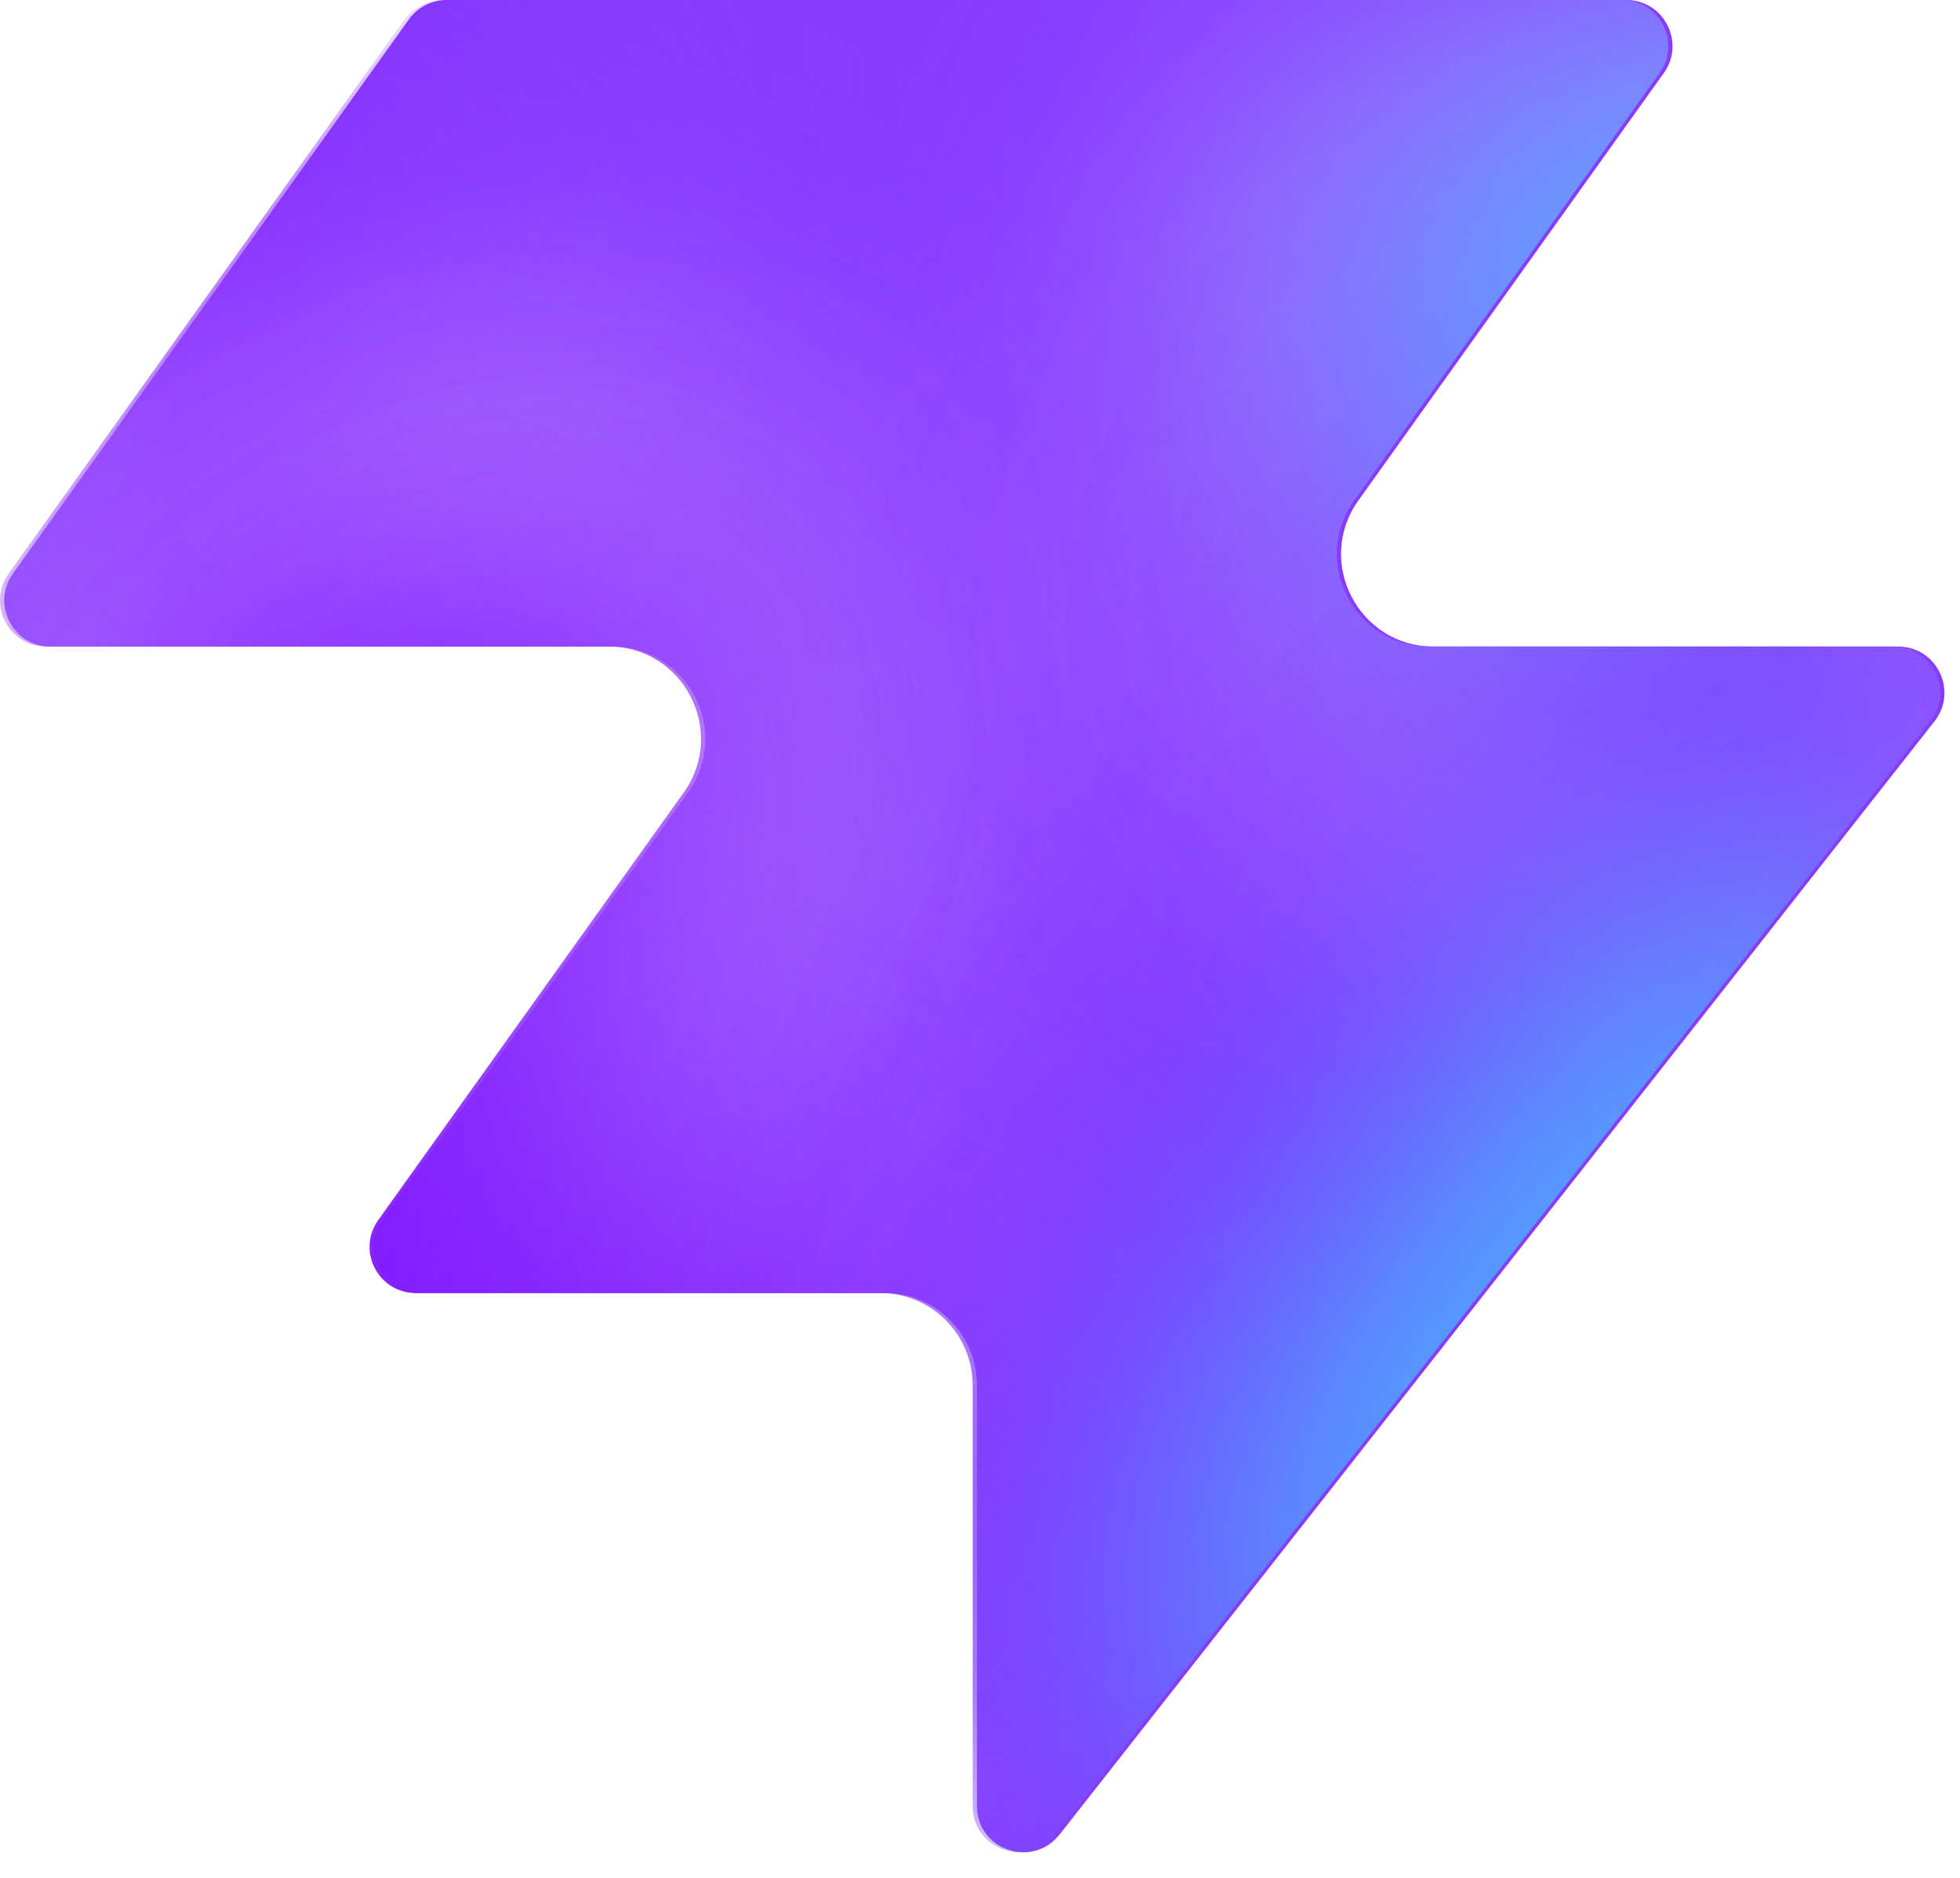
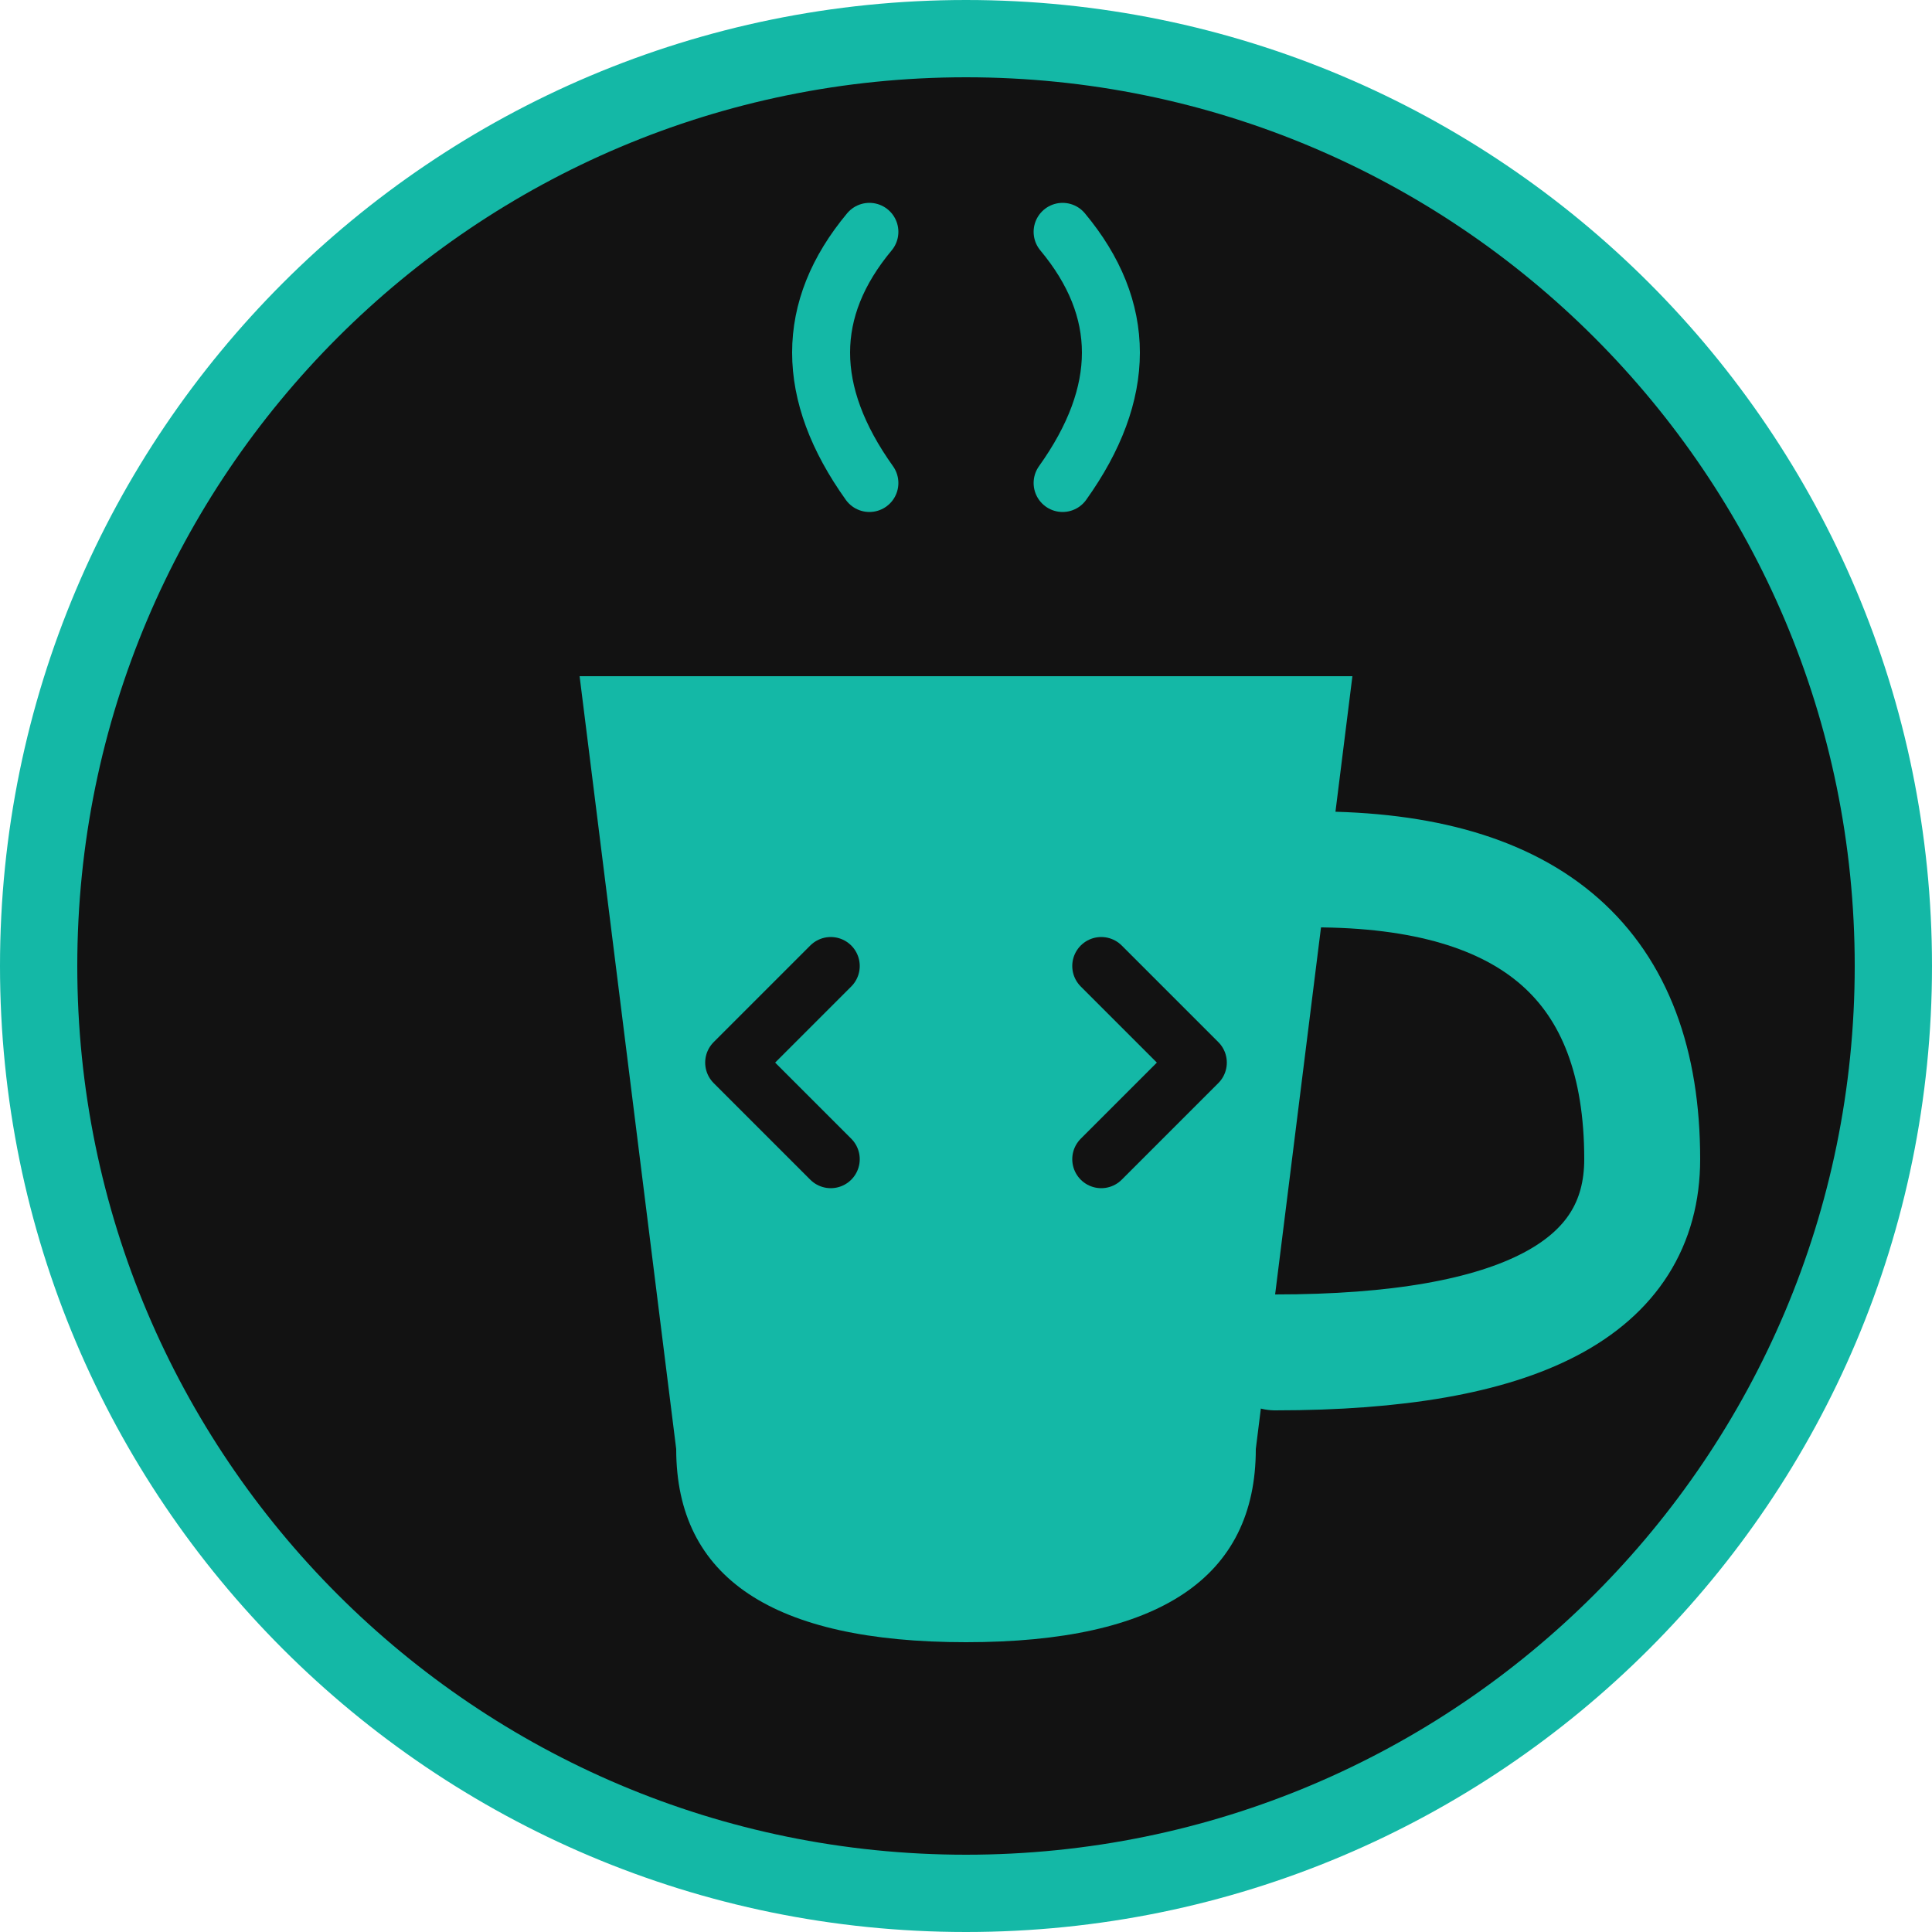
- <svg xmlns="http://www.w3.org/2000/svg" width="48" height="46" fill="none" viewBox="0 0 48 46">
-   <path fill="#863bff" d="M25.946 44.938c-.664.845-2.021.375-2.021-.698V33.937a2.26 2.26 0 0 0-2.262-2.262H10.287c-.92 0-1.456-1.04-.92-1.788l7.48-10.471c1.07-1.497 0-3.578-1.842-3.578H1.237c-.92 0-1.456-1.04-.92-1.788L10.013.474c.214-.297.556-.474.92-.474h28.894c.92 0 1.456 1.04.92 1.788l-7.48 10.471c-1.07 1.498 0 3.579 1.842 3.579h11.377c.943 0 1.473 1.088.89 1.83L25.947 44.94z" style="fill:#863bff;fill:color(display-p3 .525 .23 1);fill-opacity:1" />
-   <mask id="a" width="48" height="46" x="0" y="0" maskUnits="userSpaceOnUse" style="mask-type:alpha">
-     <path fill="#000" d="M25.842 44.938c-.664.844-2.021.375-2.021-.698V33.937a2.26 2.26 0 0 0-2.262-2.262H10.183c-.92 0-1.456-1.04-.92-1.788l7.48-10.471c1.07-1.498 0-3.579-1.842-3.579H1.133c-.92 0-1.456-1.04-.92-1.787L9.91.473c.214-.297.556-.474.92-.474h28.894c.92 0 1.456 1.04.92 1.788l-7.48 10.471c-1.07 1.498 0 3.578 1.842 3.578h11.377c.943 0 1.473 1.088.89 1.832L25.843 44.94z" style="fill:#000;fill-opacity:1" />
-   </mask>
-   <g mask="url(#a)">
-     <g filter="url(#b)">
-       <ellipse cx="5.508" cy="14.704" fill="#ede6ff" rx="5.508" ry="14.704" style="fill:#ede6ff;fill:color(display-p3 .927 .903 1);fill-opacity:1" transform="matrix(.00324 1 1 -.00324 -4.47 31.516)" />
-     </g>
-     <g filter="url(#c)">
-       <ellipse cx="10.399" cy="29.851" fill="#ede6ff" rx="10.399" ry="29.851" style="fill:#ede6ff;fill:color(display-p3 .927 .903 1);fill-opacity:1" transform="matrix(.00324 1 1 -.00324 -39.328 7.883)" />
-     </g>
-     <g filter="url(#d)">
-       <ellipse cx="5.508" cy="30.487" fill="#7e14ff" rx="5.508" ry="30.487" style="fill:#7e14ff;fill:color(display-p3 .492 .077 1);fill-opacity:1" transform="rotate(89.814 -25.913 -14.639)scale(1 -1)" />
-     </g>
-     <g filter="url(#e)">
-       <ellipse cx="5.508" cy="30.599" fill="#7e14ff" rx="5.508" ry="30.599" style="fill:#7e14ff;fill:color(display-p3 .492 .077 1);fill-opacity:1" transform="rotate(89.814 -32.644 -3.334)scale(1 -1)" />
-     </g>
-     <g filter="url(#f)">
-       <ellipse cx="5.508" cy="30.599" fill="#7e14ff" rx="5.508" ry="30.599" style="fill:#7e14ff;fill:color(display-p3 .492 .077 1);fill-opacity:1" transform="matrix(.00324 1 1 -.00324 -34.34 30.47)" />
-     </g>
-     <g filter="url(#g)">
-       <ellipse cx="14.072" cy="22.078" fill="#ede6ff" rx="14.072" ry="22.078" style="fill:#ede6ff;fill:color(display-p3 .927 .903 1);fill-opacity:1" transform="rotate(93.35 24.506 48.493)scale(-1 1)" />
-     </g>
-     <g filter="url(#h)">
-       <ellipse cx="3.47" cy="21.501" fill="#7e14ff" rx="3.47" ry="21.501" style="fill:#7e14ff;fill:color(display-p3 .492 .077 1);fill-opacity:1" transform="rotate(89.009 28.708 47.59)scale(-1 1)" />
-     </g>
-     <g filter="url(#i)">
-       <ellipse cx="3.47" cy="21.501" fill="#7e14ff" rx="3.47" ry="21.501" style="fill:#7e14ff;fill:color(display-p3 .492 .077 1);fill-opacity:1" transform="rotate(89.009 28.708 47.59)scale(-1 1)" />
-     </g>
-     <g filter="url(#j)">
-       <ellipse cx=".387" cy="8.972" fill="#7e14ff" rx="4.407" ry="29.108" style="fill:#7e14ff;fill:color(display-p3 .492 .077 1);fill-opacity:1" transform="rotate(39.51 .387 8.972)" />
-     </g>
-     <g filter="url(#k)">
-       <ellipse cx="47.523" cy="-6.092" fill="#7e14ff" rx="4.407" ry="29.108" style="fill:#7e14ff;fill:color(display-p3 .492 .077 1);fill-opacity:1" transform="rotate(37.892 47.523 -6.092)" />
-     </g>
-     <g filter="url(#l)">
-       <ellipse cx="41.412" cy="6.333" fill="#47bfff" rx="5.971" ry="9.665" style="fill:#47bfff;fill:color(display-p3 .28 .748 1);fill-opacity:1" transform="rotate(37.892 41.412 6.333)" />
-     </g>
-     <g filter="url(#m)">
-       <ellipse cx="-1.879" cy="38.332" fill="#7e14ff" rx="4.407" ry="29.108" style="fill:#7e14ff;fill:color(display-p3 .492 .077 1);fill-opacity:1" transform="rotate(37.892 -1.88 38.332)" />
-     </g>
-     <g filter="url(#n)">
-       <ellipse cx="-1.879" cy="38.332" fill="#7e14ff" rx="4.407" ry="29.108" style="fill:#7e14ff;fill:color(display-p3 .492 .077 1);fill-opacity:1" transform="rotate(37.892 -1.88 38.332)" />
-     </g>
-     <g filter="url(#o)">
-       <ellipse cx="35.651" cy="29.907" fill="#7e14ff" rx="4.407" ry="29.108" style="fill:#7e14ff;fill:color(display-p3 .492 .077 1);fill-opacity:1" transform="rotate(37.892 35.651 29.907)" />
-     </g>
-     <g filter="url(#p)">
-       <ellipse cx="38.418" cy="32.4" fill="#47bfff" rx="5.971" ry="15.297" style="fill:#47bfff;fill:color(display-p3 .28 .748 1);fill-opacity:1" transform="rotate(37.892 38.418 32.4)" />
-     </g>
-   </g>
-   <defs>
-     <filter id="b" width="60.045" height="41.654" x="-19.77" y="16.149" color-interpolation-filters="sRGB" filterUnits="userSpaceOnUse">
-       <feFlood flood-opacity="0" result="BackgroundImageFix" />
-       <feBlend in="SourceGraphic" in2="BackgroundImageFix" result="shape" />
-       <feGaussianBlur result="effect1_foregroundBlur_2002_17158" stdDeviation="7.659" />
-     </filter>
-     <filter id="c" width="90.34" height="51.437" x="-54.613" y="-7.533" color-interpolation-filters="sRGB" filterUnits="userSpaceOnUse">
-       <feFlood flood-opacity="0" result="BackgroundImageFix" />
-       <feBlend in="SourceGraphic" in2="BackgroundImageFix" result="shape" />
-       <feGaussianBlur result="effect1_foregroundBlur_2002_17158" stdDeviation="7.659" />
-     </filter>
-     <filter id="d" width="79.355" height="29.4" x="-49.64" y="2.03" color-interpolation-filters="sRGB" filterUnits="userSpaceOnUse">
-       <feFlood flood-opacity="0" result="BackgroundImageFix" />
-       <feBlend in="SourceGraphic" in2="BackgroundImageFix" result="shape" />
-       <feGaussianBlur result="effect1_foregroundBlur_2002_17158" stdDeviation="4.596" />
-     </filter>
-     <filter id="e" width="79.579" height="29.4" x="-45.045" y="20.029" color-interpolation-filters="sRGB" filterUnits="userSpaceOnUse">
-       <feFlood flood-opacity="0" result="BackgroundImageFix" />
-       <feBlend in="SourceGraphic" in2="BackgroundImageFix" result="shape" />
-       <feGaussianBlur result="effect1_foregroundBlur_2002_17158" stdDeviation="4.596" />
-     </filter>
-     <filter id="f" width="79.579" height="29.4" x="-43.513" y="21.178" color-interpolation-filters="sRGB" filterUnits="userSpaceOnUse">
-       <feFlood flood-opacity="0" result="BackgroundImageFix" />
-       <feBlend in="SourceGraphic" in2="BackgroundImageFix" result="shape" />
-       <feGaussianBlur result="effect1_foregroundBlur_2002_17158" stdDeviation="4.596" />
-     </filter>
-     <filter id="g" width="74.749" height="58.852" x="15.756" y="-17.901" color-interpolation-filters="sRGB" filterUnits="userSpaceOnUse">
-       <feFlood flood-opacity="0" result="BackgroundImageFix" />
-       <feBlend in="SourceGraphic" in2="BackgroundImageFix" result="shape" />
-       <feGaussianBlur result="effect1_foregroundBlur_2002_17158" stdDeviation="7.659" />
-     </filter>
-     <filter id="h" width="61.377" height="25.362" x="23.548" y="2.284" color-interpolation-filters="sRGB" filterUnits="userSpaceOnUse">
-       <feFlood flood-opacity="0" result="BackgroundImageFix" />
-       <feBlend in="SourceGraphic" in2="BackgroundImageFix" result="shape" />
-       <feGaussianBlur result="effect1_foregroundBlur_2002_17158" stdDeviation="4.596" />
-     </filter>
-     <filter id="i" width="61.377" height="25.362" x="23.548" y="2.284" color-interpolation-filters="sRGB" filterUnits="userSpaceOnUse">
-       <feFlood flood-opacity="0" result="BackgroundImageFix" />
-       <feBlend in="SourceGraphic" in2="BackgroundImageFix" result="shape" />
-       <feGaussianBlur result="effect1_foregroundBlur_2002_17158" stdDeviation="4.596" />
-     </filter>
-     <filter id="j" width="56.045" height="63.649" x="-27.636" y="-22.853" color-interpolation-filters="sRGB" filterUnits="userSpaceOnUse">
-       <feFlood flood-opacity="0" result="BackgroundImageFix" />
-       <feBlend in="SourceGraphic" in2="BackgroundImageFix" result="shape" />
-       <feGaussianBlur result="effect1_foregroundBlur_2002_17158" stdDeviation="4.596" />
-     </filter>
-     <filter id="k" width="54.814" height="64.646" x="20.116" y="-38.415" color-interpolation-filters="sRGB" filterUnits="userSpaceOnUse">
-       <feFlood flood-opacity="0" result="BackgroundImageFix" />
-       <feBlend in="SourceGraphic" in2="BackgroundImageFix" result="shape" />
-       <feGaussianBlur result="effect1_foregroundBlur_2002_17158" stdDeviation="4.596" />
-     </filter>
-     <filter id="l" width="33.541" height="35.313" x="24.641" y="-11.323" color-interpolation-filters="sRGB" filterUnits="userSpaceOnUse">
-       <feFlood flood-opacity="0" result="BackgroundImageFix" />
-       <feBlend in="SourceGraphic" in2="BackgroundImageFix" result="shape" />
-       <feGaussianBlur result="effect1_foregroundBlur_2002_17158" stdDeviation="4.596" />
-     </filter>
-     <filter id="m" width="54.814" height="64.646" x="-29.286" y="6.009" color-interpolation-filters="sRGB" filterUnits="userSpaceOnUse">
-       <feFlood flood-opacity="0" result="BackgroundImageFix" />
-       <feBlend in="SourceGraphic" in2="BackgroundImageFix" result="shape" />
-       <feGaussianBlur result="effect1_foregroundBlur_2002_17158" stdDeviation="4.596" />
-     </filter>
-     <filter id="n" width="54.814" height="64.646" x="-29.286" y="6.009" color-interpolation-filters="sRGB" filterUnits="userSpaceOnUse">
-       <feFlood flood-opacity="0" result="BackgroundImageFix" />
-       <feBlend in="SourceGraphic" in2="BackgroundImageFix" result="shape" />
-       <feGaussianBlur result="effect1_foregroundBlur_2002_17158" stdDeviation="4.596" />
-     </filter>
-     <filter id="o" width="54.814" height="64.646" x="8.244" y="-2.416" color-interpolation-filters="sRGB" filterUnits="userSpaceOnUse">
-       <feFlood flood-opacity="0" result="BackgroundImageFix" />
-       <feBlend in="SourceGraphic" in2="BackgroundImageFix" result="shape" />
-       <feGaussianBlur result="effect1_foregroundBlur_2002_17158" stdDeviation="4.596" />
-     </filter>
-     <filter id="p" width="39.409" height="43.623" x="18.713" y="10.588" color-interpolation-filters="sRGB" filterUnits="userSpaceOnUse">
-       <feFlood flood-opacity="0" result="BackgroundImageFix" />
-       <feBlend in="SourceGraphic" in2="BackgroundImageFix" result="shape" />
-       <feGaussianBlur result="effect1_foregroundBlur_2002_17158" stdDeviation="4.596" />
-     </filter>
-   </defs>
+ <svg xmlns="http://www.w3.org/2000/svg" viewBox="0 0 100 100" fill="none">
+   <circle cx="50" cy="50" r="48" fill="#121212" stroke="#14b8a6" stroke-width="4" />
+   <path d="M 30 35 L 35 75 Q 35 85 50 85 Q 65 85 65 75 L 70 35 Z" fill="#14b8a6" />
+   <path d="M 68 45 Q 85 45 85 60 Q 85 70 66 70" fill="none" stroke="#14b8a6" stroke-width="6" stroke-linecap="round" />
+   <path d="M 43 50 L 38 55 L 43 60 M 57 50 L 62 55 L 57 60" fill="none" stroke="#121212" stroke-width="3" stroke-linecap="round" stroke-linejoin="round" />
+   <path d="M 45 25 Q 40 18 45 12 M 55 25 Q 60 18 55 12" fill="none" stroke="#14b8a6" stroke-width="3" stroke-linecap="round" />
</svg>
